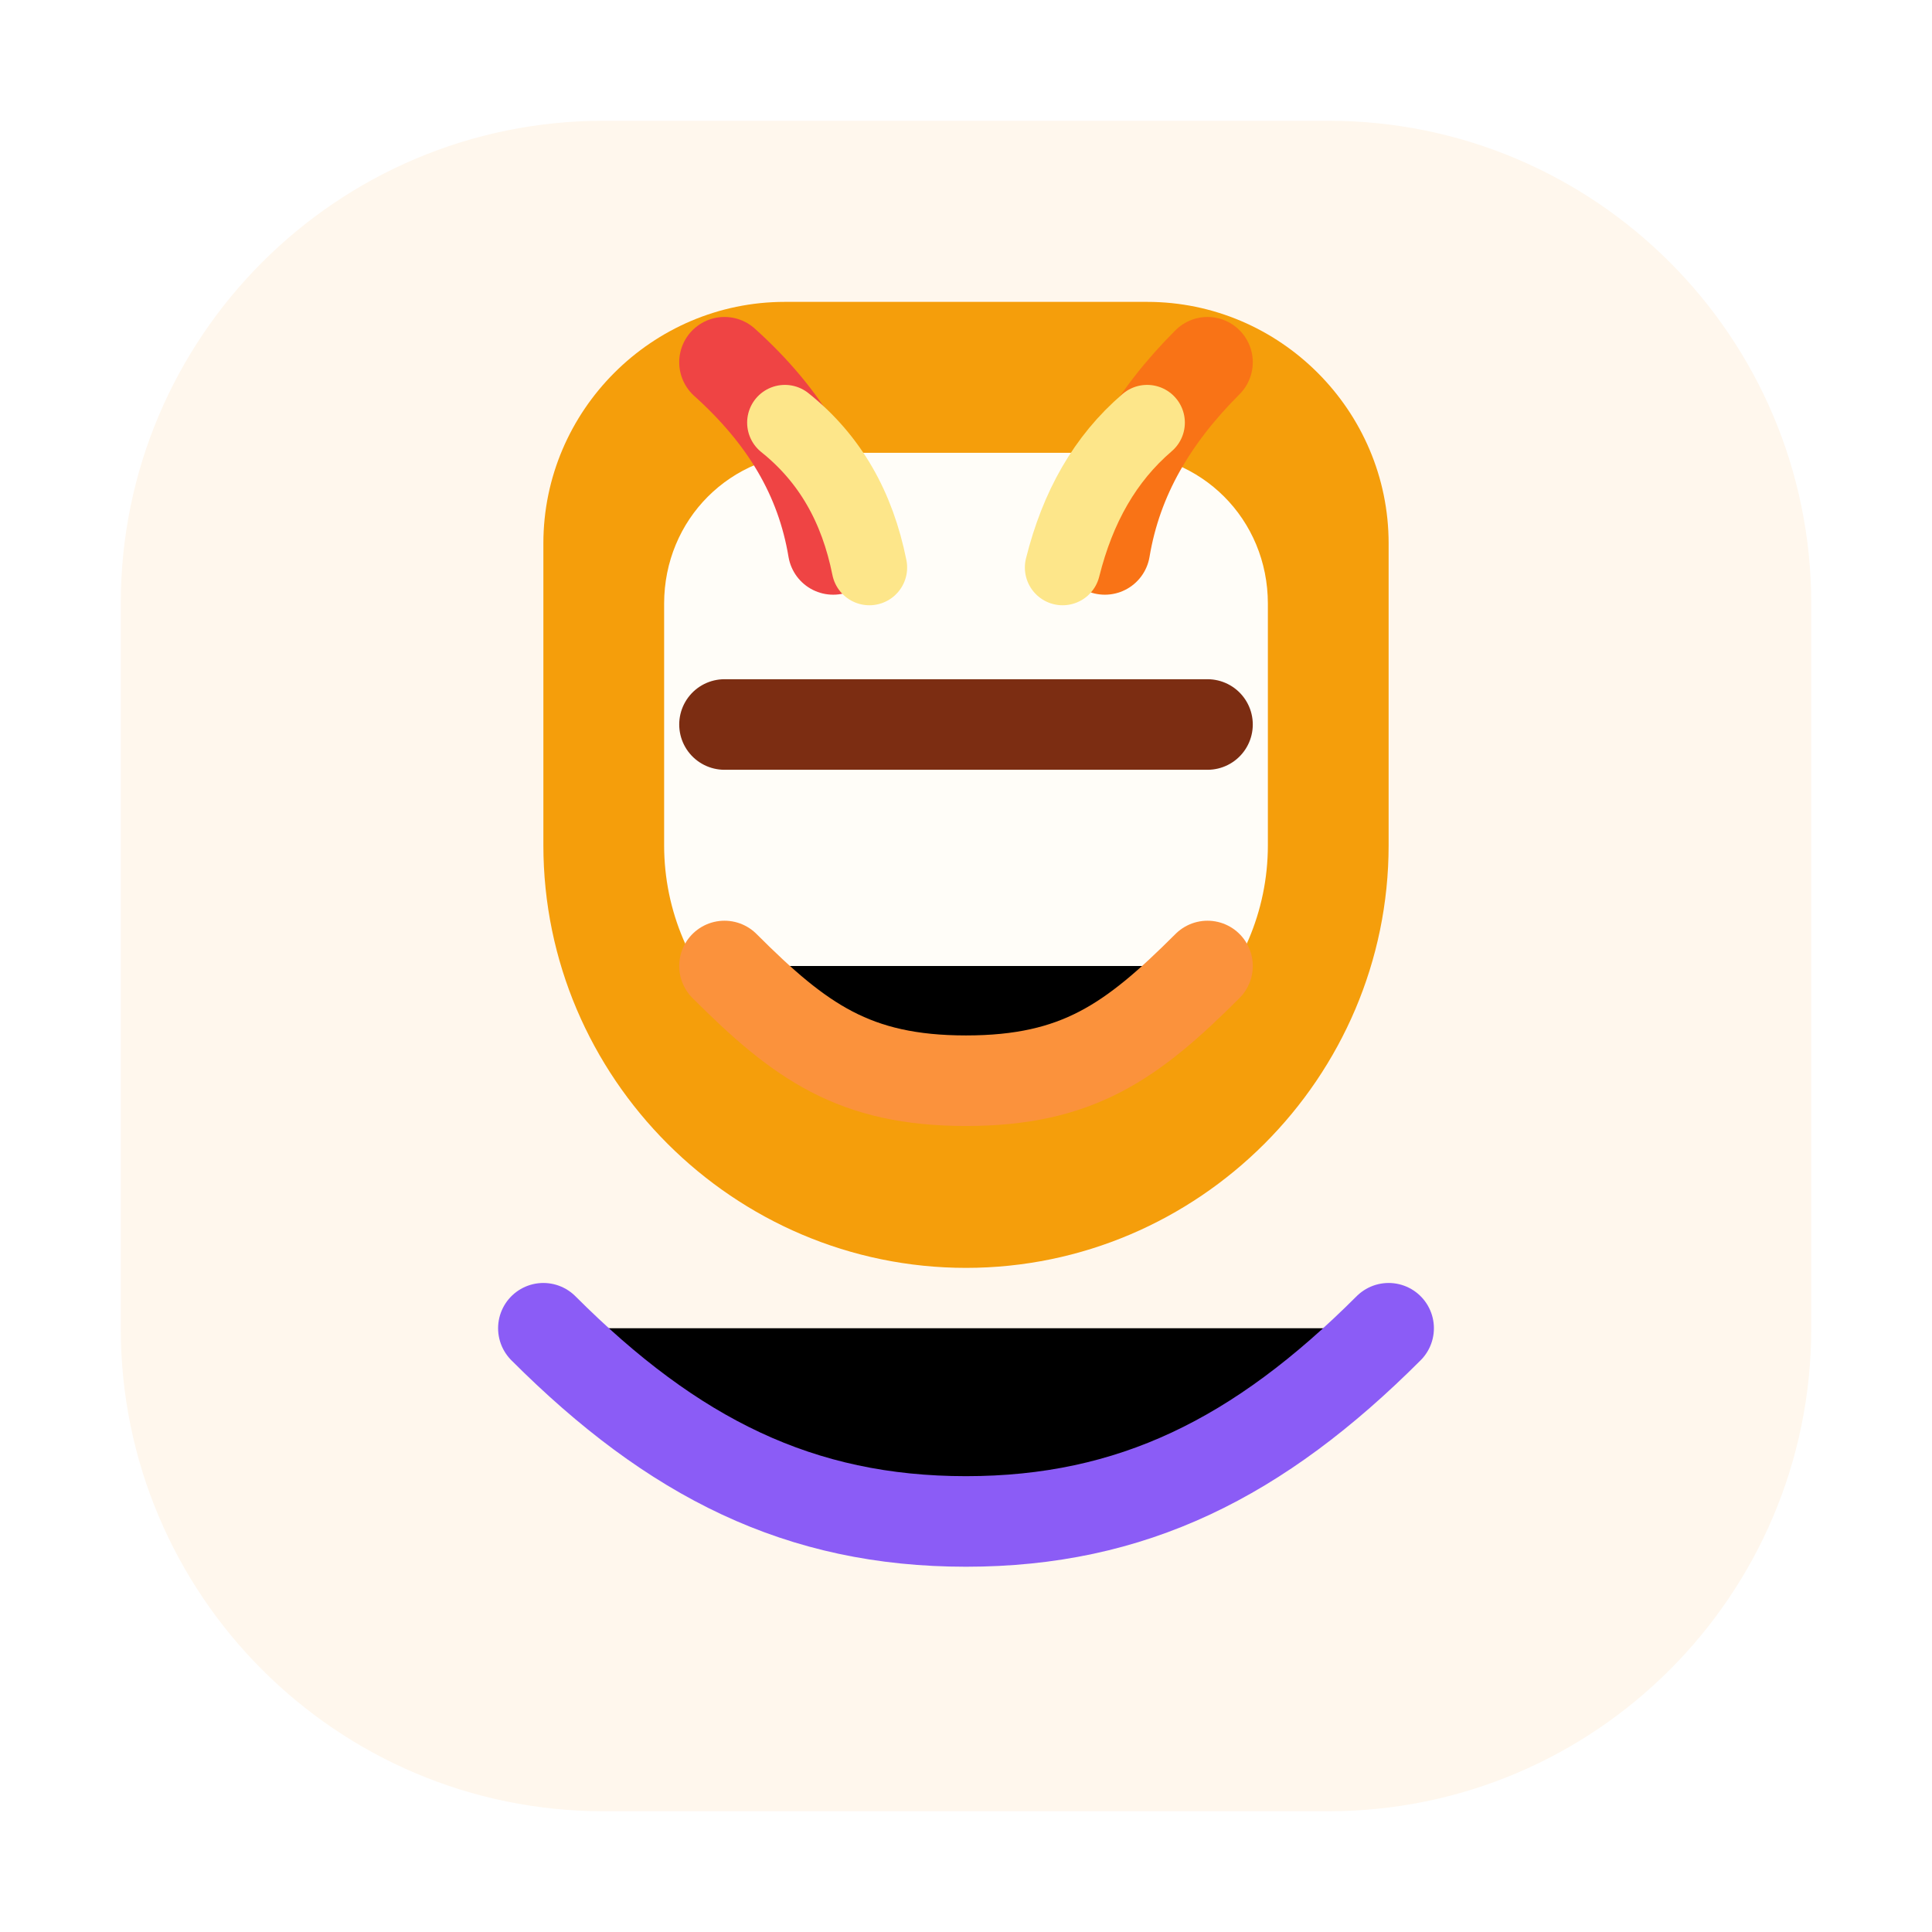
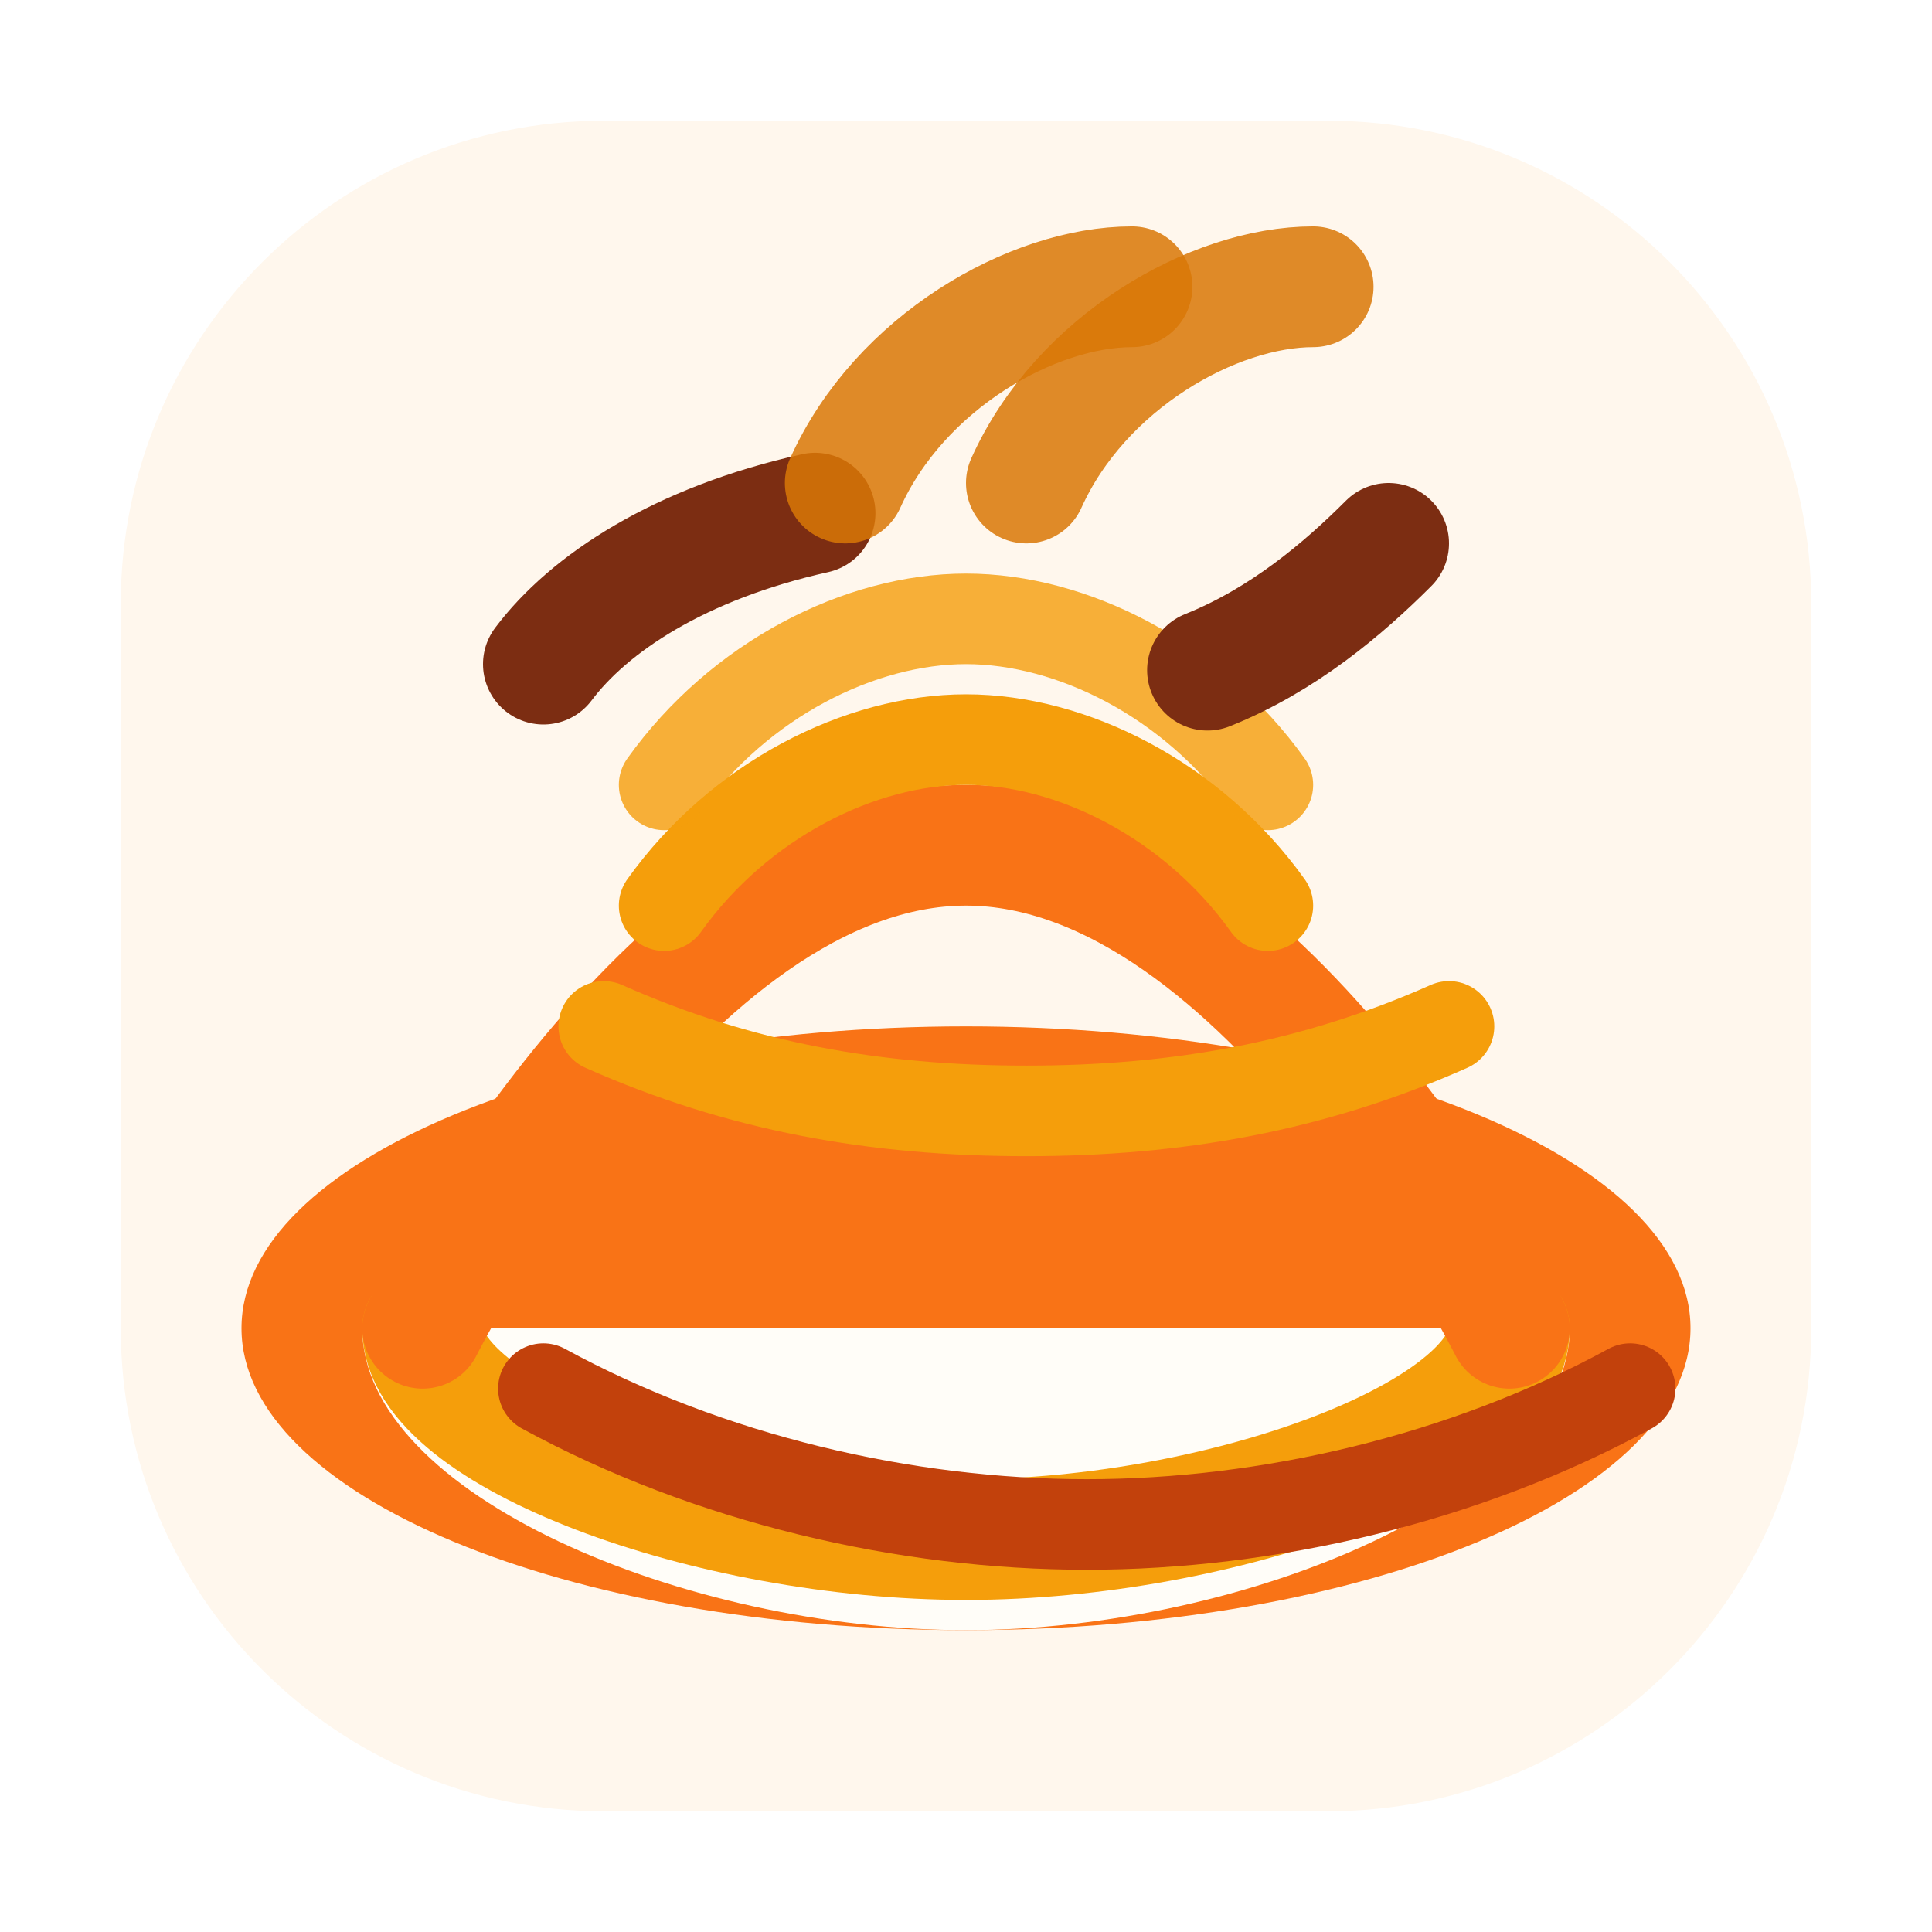
<svg xmlns="http://www.w3.org/2000/svg" viewBox="0 0 64 64" role="img" aria-label="泡面推荐图标">
  <rect x="4" y="4" width="56" height="56" rx="16" fill="#FFF7ED" />
-   <path d="M18 18c0-4.4 3.6-8 8-8h12c4.4 0 8 3.6 8 8v10c0 7.7-6.3 14-14 14S18 35.7 18 28V18Z" fill="#F59E0B" />
-   <path d="M22 20c0-2.8 2.2-5 5-5h10c2.8 0 5 2.2 5 5v8c0 4.4-3.6 8-8 8h-4c-4.4 0-8-3.6-8-8v-8Z" fill="#FFFDF8" />
-   <path d="M24 24h16" stroke="#7C2D12" stroke-width="3" stroke-linecap="round" />
-   <path d="M24 32c2.5 2.5 4.3 3.8 8 3.8s5.5-1.3 8-3.8" stroke="#FB923C" stroke-width="3" stroke-linecap="round" />
-   <path d="M24 12c2 1.8 3.2 3.8 3.6 6.2" stroke="#EF4444" stroke-width="3" stroke-linecap="round" />
-   <path d="M40 12c-1.8 1.8-3 3.8-3.4 6.2" stroke="#F97316" stroke-width="3" stroke-linecap="round" />
-   <path d="M18 44c4.3 4.3 8.5 6.4 14 6.4s9.7-2.1 14-6.4" stroke="#8B5CF6" stroke-width="3" stroke-linecap="round" />
-   <path d="M26 14c1.5 1.2 2.4 2.8 2.8 4.8" stroke="#FDE68A" stroke-width="2.5" stroke-linecap="round" />
-   <path d="M38 14c-1.4 1.2-2.3 2.8-2.8 4.8" stroke="#FDE68A" stroke-width="2.5" stroke-linecap="round" />
+   <ellipse cx="32" cy="44" rx="24" ry="10" fill="#F97316" />
+   <path d="M12 44c0 5.5 10.7 10 20 10s20-4.5 20-10" fill="#FFFDF8" />
+   <path d="M14 44c0 3.5 9.5 7 18 7s18-3.5 18-7" stroke="#F59E0B" stroke-width="4" fill="none" stroke-linecap="round" />
+   <path d="M14 44c0 0 8-16 18-16s18 16 18 16" fill="none" stroke="#F97316" stroke-width="4" stroke-linecap="round" />
+   <path d="M22 30c2.5-3.5 6.5-5.5 10-5.5s7.5 2 10 5.5" stroke="#F59E0B" stroke-width="3" fill="none" stroke-linecap="round" />
+   <path d="M22 26c2.5-3.5 6.5-5.5 10-5.5s7.5 2 10 5.5" stroke="#F59E0B" stroke-width="3" fill="none" stroke-linecap="round" opacity="0.8" />
+   <path d="M18 22c1.5-2 4.5-4 9-5" stroke="#7C2D12" stroke-width="4" stroke-linecap="round" />
+   <path d="M46 18c-1.5 1.5-3.5 3.2-6 4.2" stroke="#7C2D12" stroke-width="4" stroke-linecap="round" />
+   <path d="M28 16c1.8-4 6.2-6.5 9.5-6.5" stroke="#D97706" stroke-width="4" stroke-linecap="round" opacity="0.85" />
+   <path d="M34 16c1.8-4 6.2-6.5 9.5-6.5" stroke="#D97706" stroke-width="4" stroke-linecap="round" opacity="0.85" />
+   <path d="M20 34c4.5 2 9 2.8 14 2.8s9.5-0.8 14-2.8" stroke="#F59E0B" stroke-width="3" fill="none" stroke-linecap="round" />
+   <path d="M18 46c5.5 3 12 4.5 18 4.5s12.5-1.5 18-4.5" stroke="#C2410C" stroke-width="3" fill="none" stroke-linecap="round" />
</svg>
